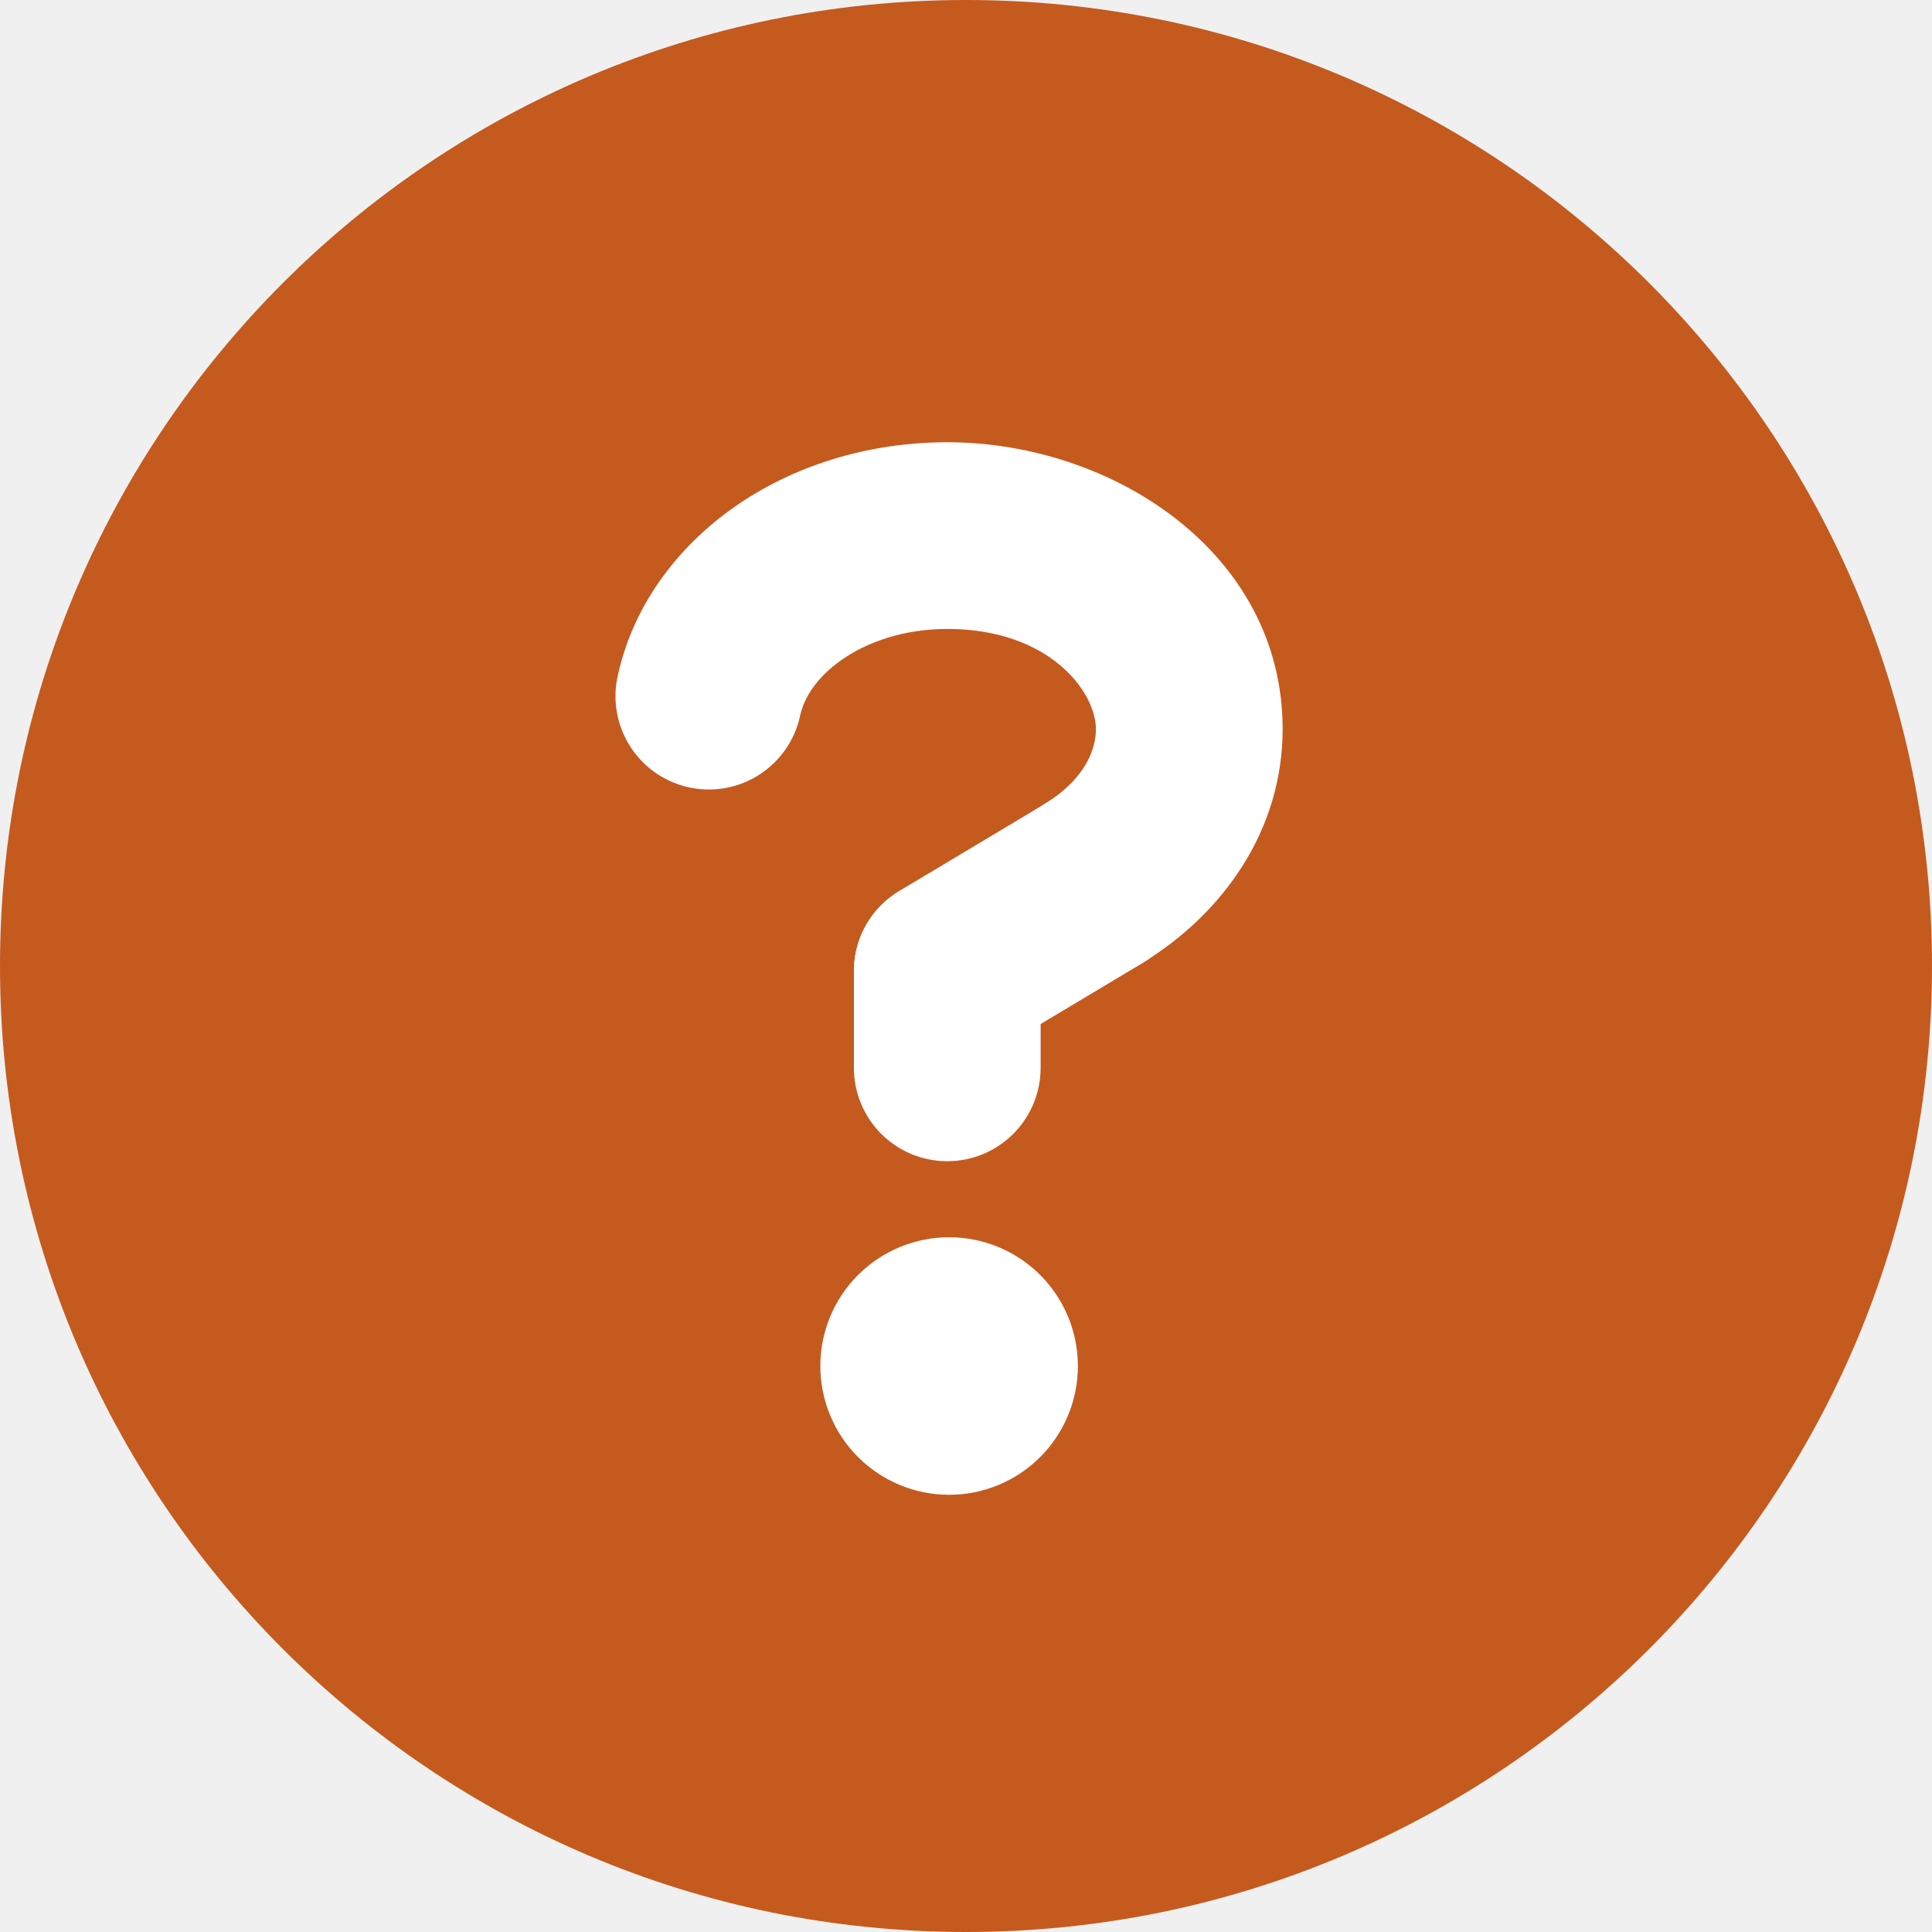
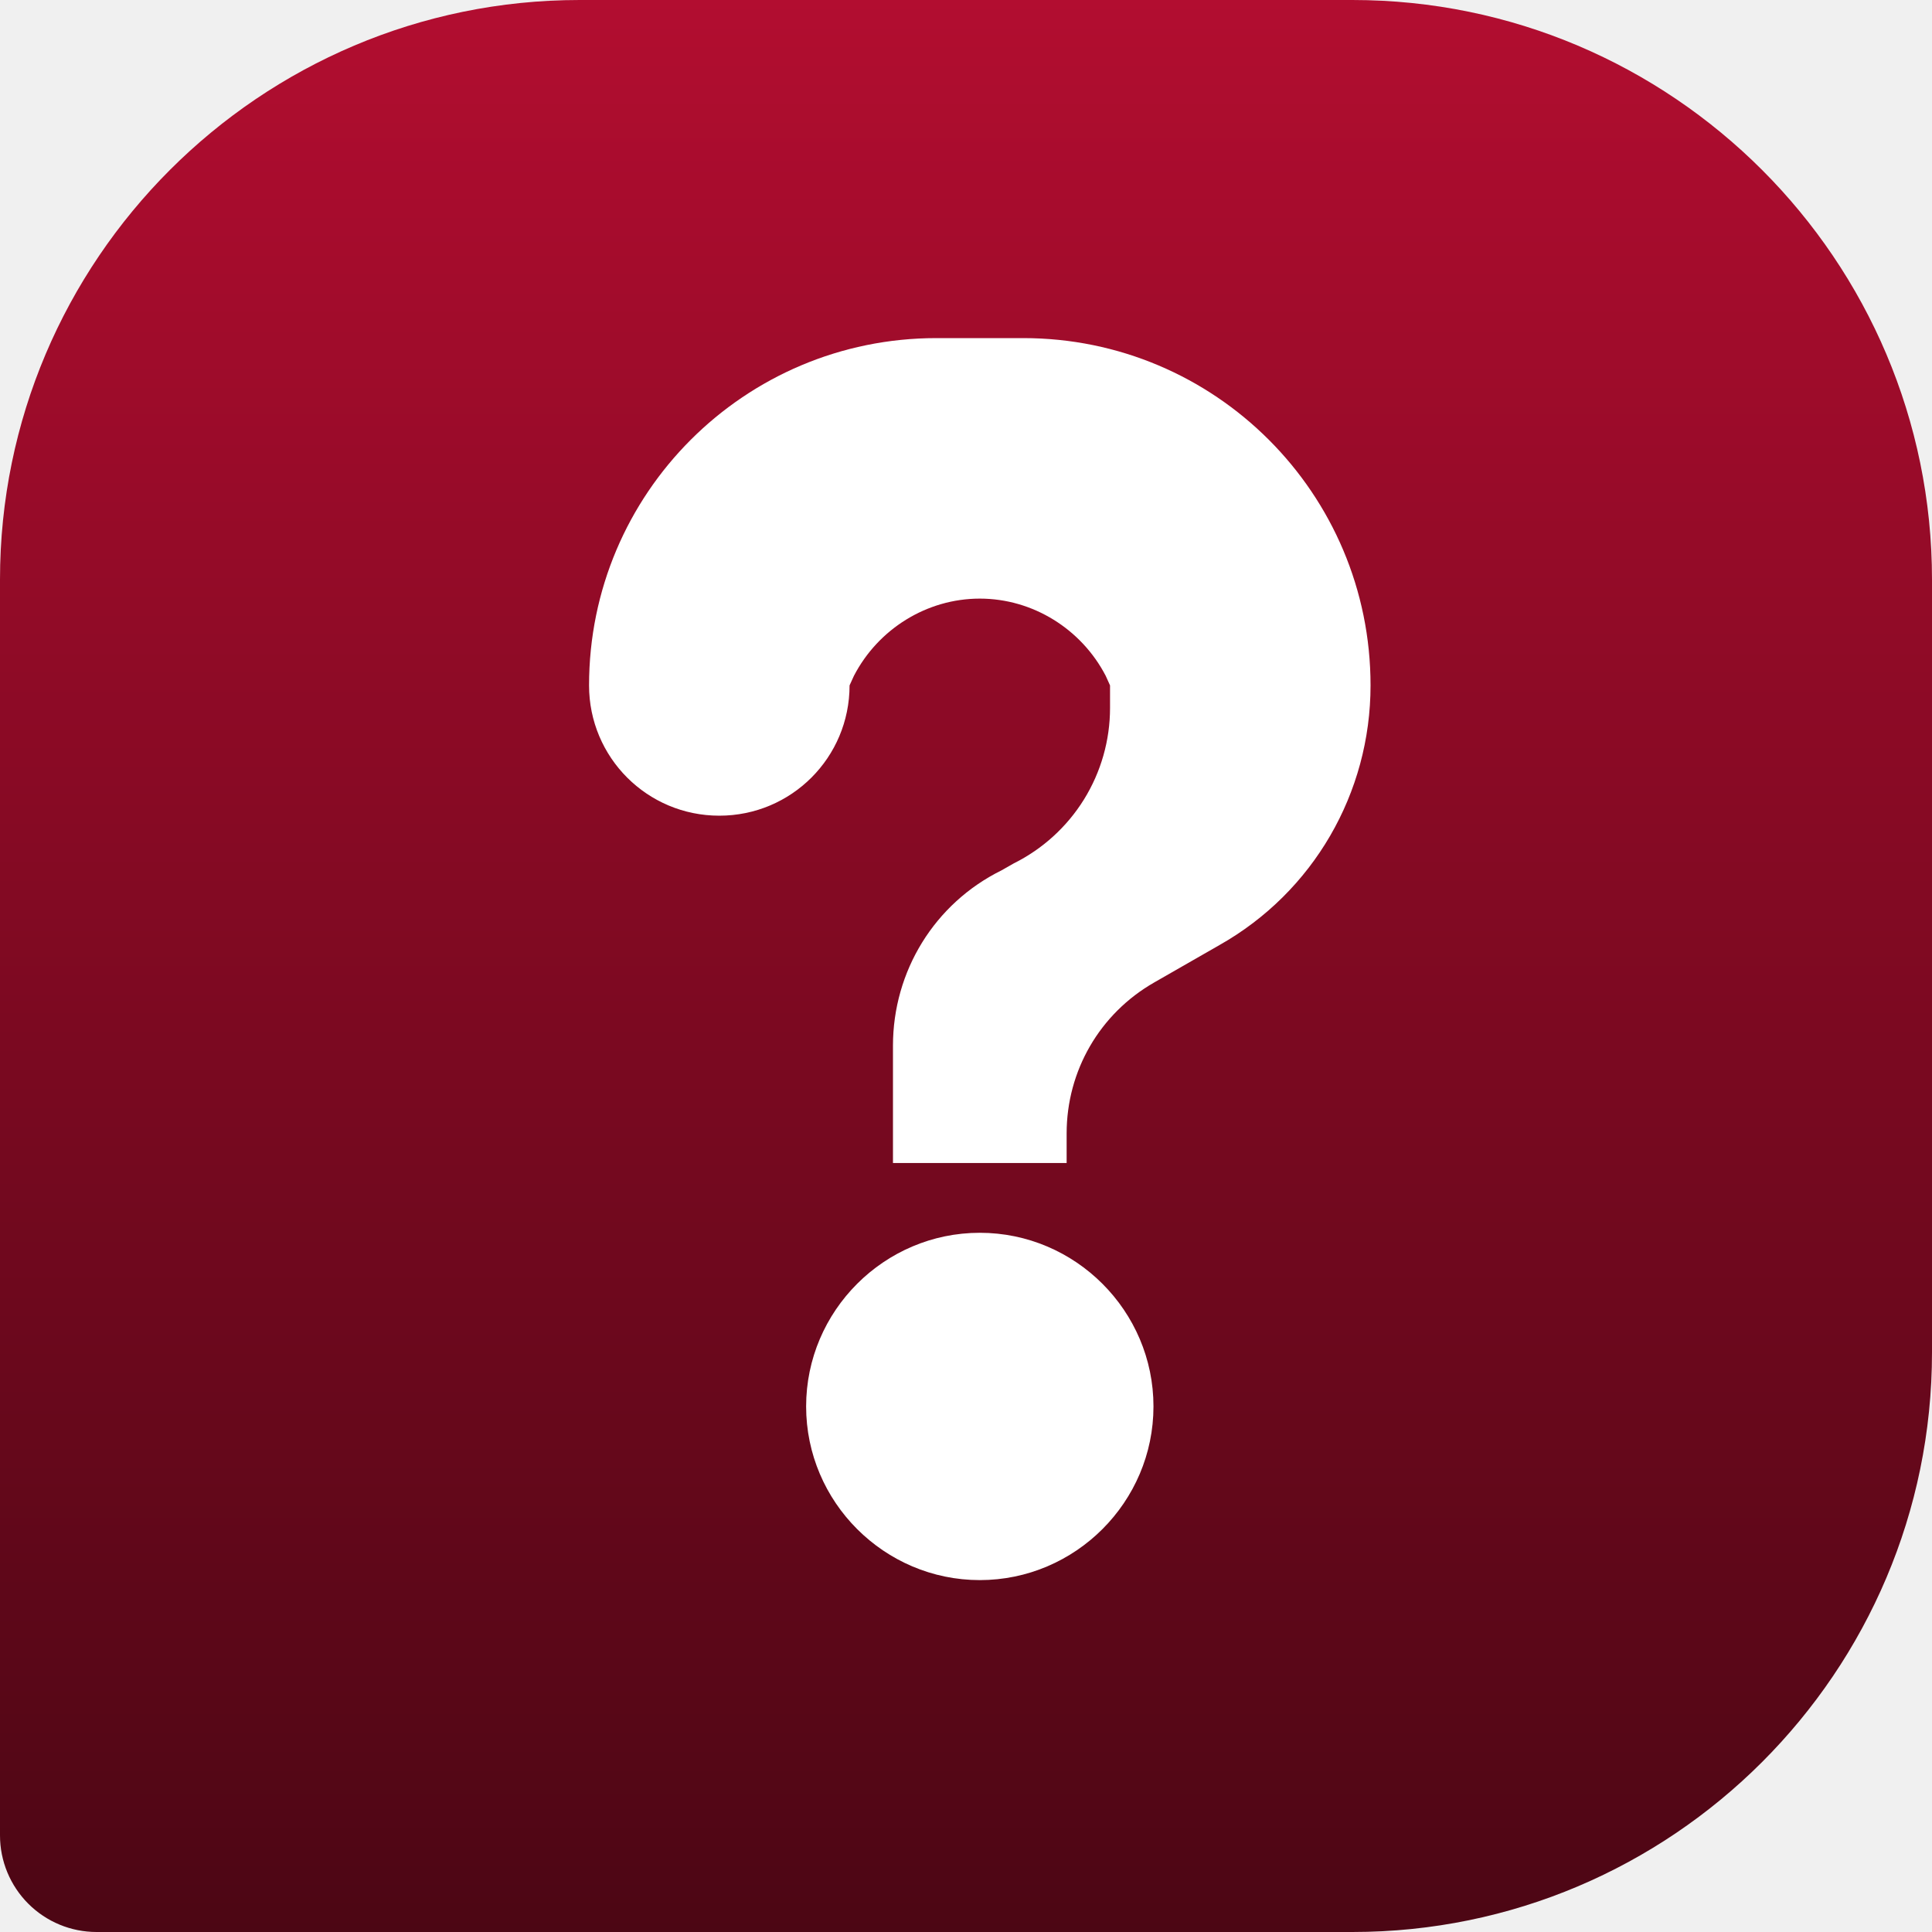
- <svg xmlns="http://www.w3.org/2000/svg" width="58" height="58" viewBox="0 0 57.6 57.6" fill="none">
-   <rect width="57.6" height="57.6" rx="28.8" fill="#C55A1E" />
-   <path d="M32.136 40.726C32.136 41.744 31.731 42.721 31.011 43.441C30.291 44.161 29.315 44.565 28.297 44.565C27.278 44.565 26.302 44.161 25.582 43.441C24.862 42.721 24.457 41.744 24.457 40.726C24.457 39.708 24.862 38.731 25.582 38.011C26.302 37.291 27.278 36.887 28.297 36.887C29.315 36.887 30.291 37.291 31.011 38.011C31.731 38.731 32.136 39.708 32.136 40.726Z" fill="white" />
-   <path fill-rule="evenodd" clip-rule="evenodd" d="M28.243 18.751C26.957 18.751 25.853 19.135 25.076 19.684C24.327 20.214 23.957 20.83 23.849 21.362C23.69 22.073 23.259 22.693 22.648 23.089C22.038 23.486 21.296 23.627 20.582 23.483C19.868 23.339 19.239 22.921 18.83 22.318C18.421 21.716 18.265 20.977 18.394 20.26C18.83 18.099 20.169 16.335 21.866 15.135C23.632 13.887 25.87 13.185 28.243 13.185C33.151 13.185 38.24 16.467 38.24 21.738C38.24 24.79 36.426 27.259 34.076 28.698C33.447 29.084 32.69 29.203 31.972 29.03C31.254 28.858 30.634 28.407 30.249 27.777C29.863 27.147 29.744 26.39 29.917 25.672C30.09 24.955 30.541 24.335 31.17 23.95C32.264 23.28 32.673 22.425 32.673 21.738C32.673 20.636 31.301 18.751 28.243 18.751Z" fill="white" />
-   <path fill-rule="evenodd" clip-rule="evenodd" d="M28.241 26.17C29.777 26.17 31.025 27.414 31.025 28.954V31.837C31.025 32.575 30.731 33.283 30.209 33.805C29.687 34.327 28.98 34.62 28.241 34.62C27.503 34.62 26.795 34.327 26.273 33.805C25.751 33.283 25.458 32.575 25.458 31.837V28.954C25.458 27.418 26.704 26.17 28.241 26.17Z" fill="white" />
-   <path fill-rule="evenodd" clip-rule="evenodd" d="M35.015 24.896C35.203 25.21 35.328 25.557 35.381 25.919C35.435 26.281 35.416 26.65 35.327 27.005C35.238 27.359 35.08 27.693 34.862 27.987C34.644 28.28 34.37 28.528 34.056 28.716L29.671 31.34C29.038 31.719 28.28 31.831 27.564 31.651C26.848 31.472 26.233 31.015 25.854 30.382C25.474 29.748 25.362 28.99 25.542 28.274C25.721 27.558 26.178 26.943 26.811 26.564L31.197 23.938C31.511 23.75 31.859 23.626 32.22 23.573C32.582 23.519 32.951 23.538 33.305 23.627C33.66 23.716 33.993 23.874 34.287 24.092C34.58 24.31 34.828 24.582 35.015 24.896Z" fill="white" />
+ <svg xmlns="http://www.w3.org/2000/svg" width="56" height="56" viewBox="0 0 56 56" fill="none">
+   <path d="M39.2 0H16.8C7.535 0 0 7.535 0 16.8V53.2C0 53.943 0.295 54.655 0.82 55.18C1.345 55.705 2.057 56 2.8 56H39.2C48.465 56 56 48.465 56 39.2V16.8C56 7.535 48.465 0 39.2 0Z" fill="url(#paint0_linear_1_270)" />
+   <path d="M39.726 19.867C39.726 22.988 38.065 25.858 35.347 27.393L33.459 28.475C31.873 29.381 30.917 31.042 30.917 32.854V33.71H25.883V30.312C25.883 28.148 27.091 26.185 29.029 25.228L29.382 25.027C30.22 24.61 30.926 23.968 31.42 23.172C31.913 22.376 32.175 21.458 32.175 20.522V19.867L32.05 19.59C31.345 18.231 29.935 17.351 28.4 17.351C26.865 17.351 25.455 18.231 24.751 19.59L24.625 19.867C24.625 21.956 22.939 23.643 20.849 23.643C18.761 23.643 17.074 21.956 17.074 19.867C17.074 14.305 21.579 9.8 27.142 9.8H29.659C35.221 9.8 39.726 14.305 39.726 19.867Z" fill="white" />
+   <path d="M28.4 35.733C31.169 35.733 33.434 37.998 33.434 40.766C33.434 43.535 31.169 45.8 28.4 45.8C25.631 45.8 23.366 43.535 23.366 40.766C23.366 37.998 25.631 35.733 28.4 35.733Z" fill="white" />
+   <defs>
+     <linearGradient id="paint0_linear_1_270" x1="28" y1="0" x2="28" y2="56" gradientUnits="userSpaceOnUse">
+       <stop stop-color="#B20D30" />
+       <stop offset="1" stop-color="#4C0614" />
+     </linearGradient>
+   </defs>
</svg>
